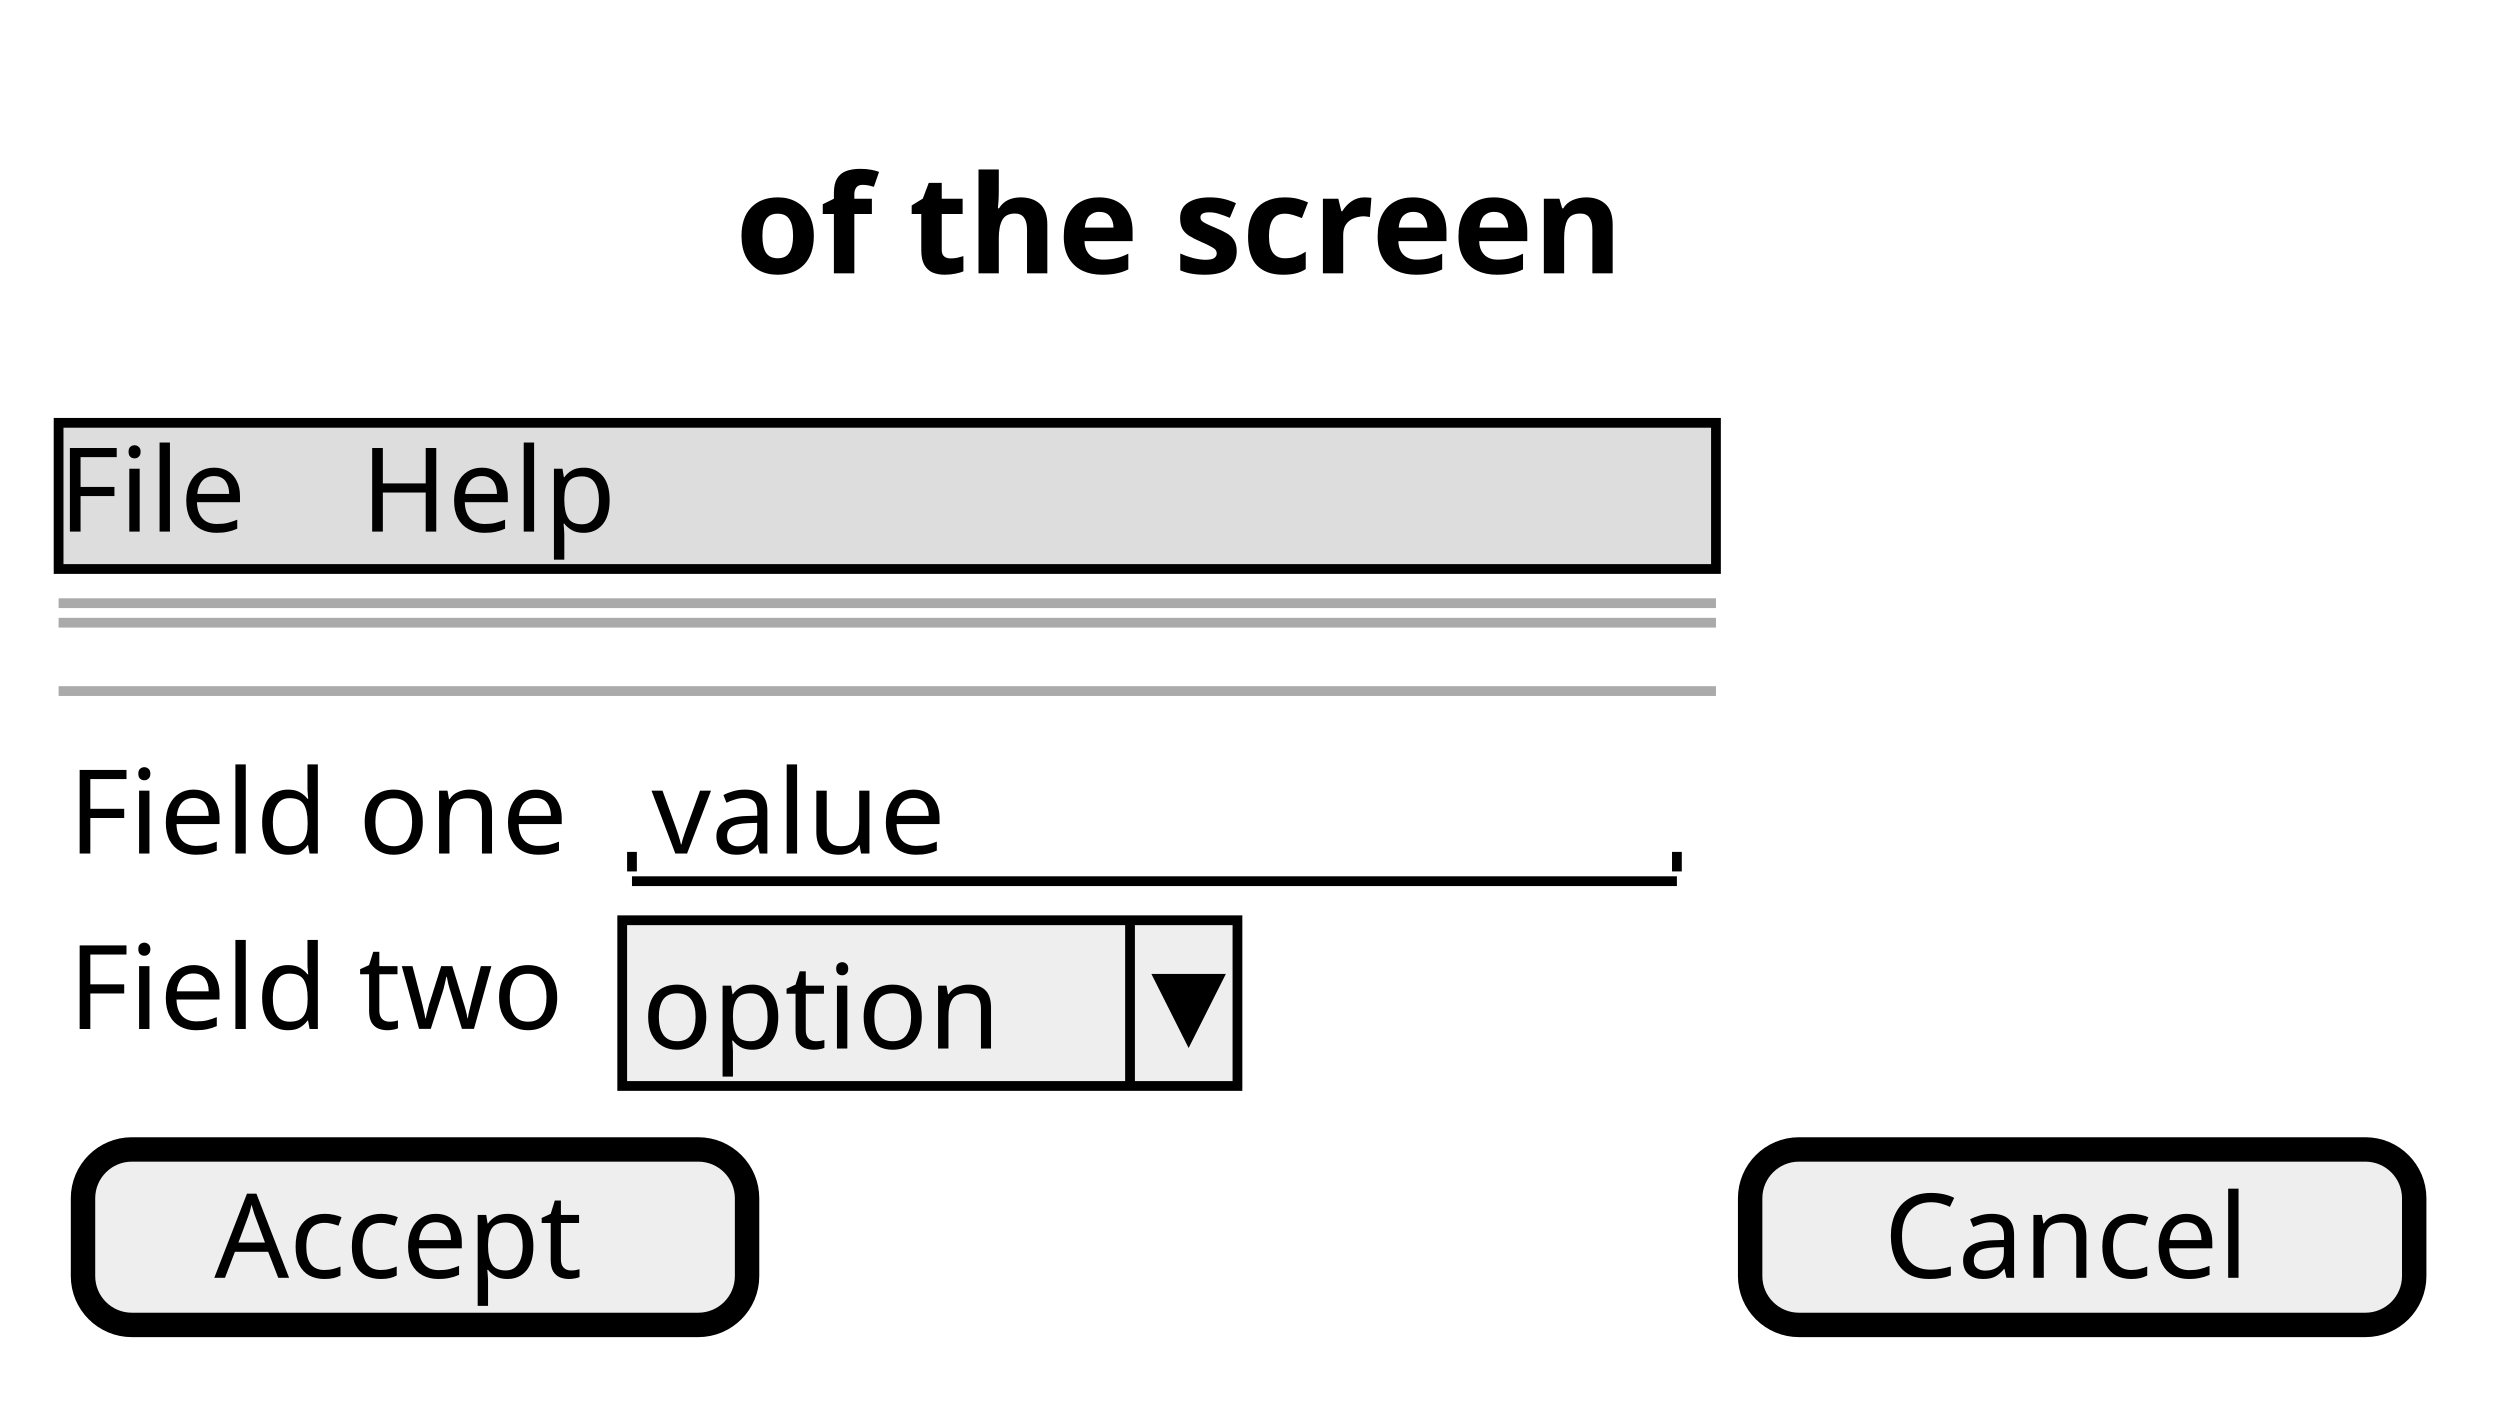
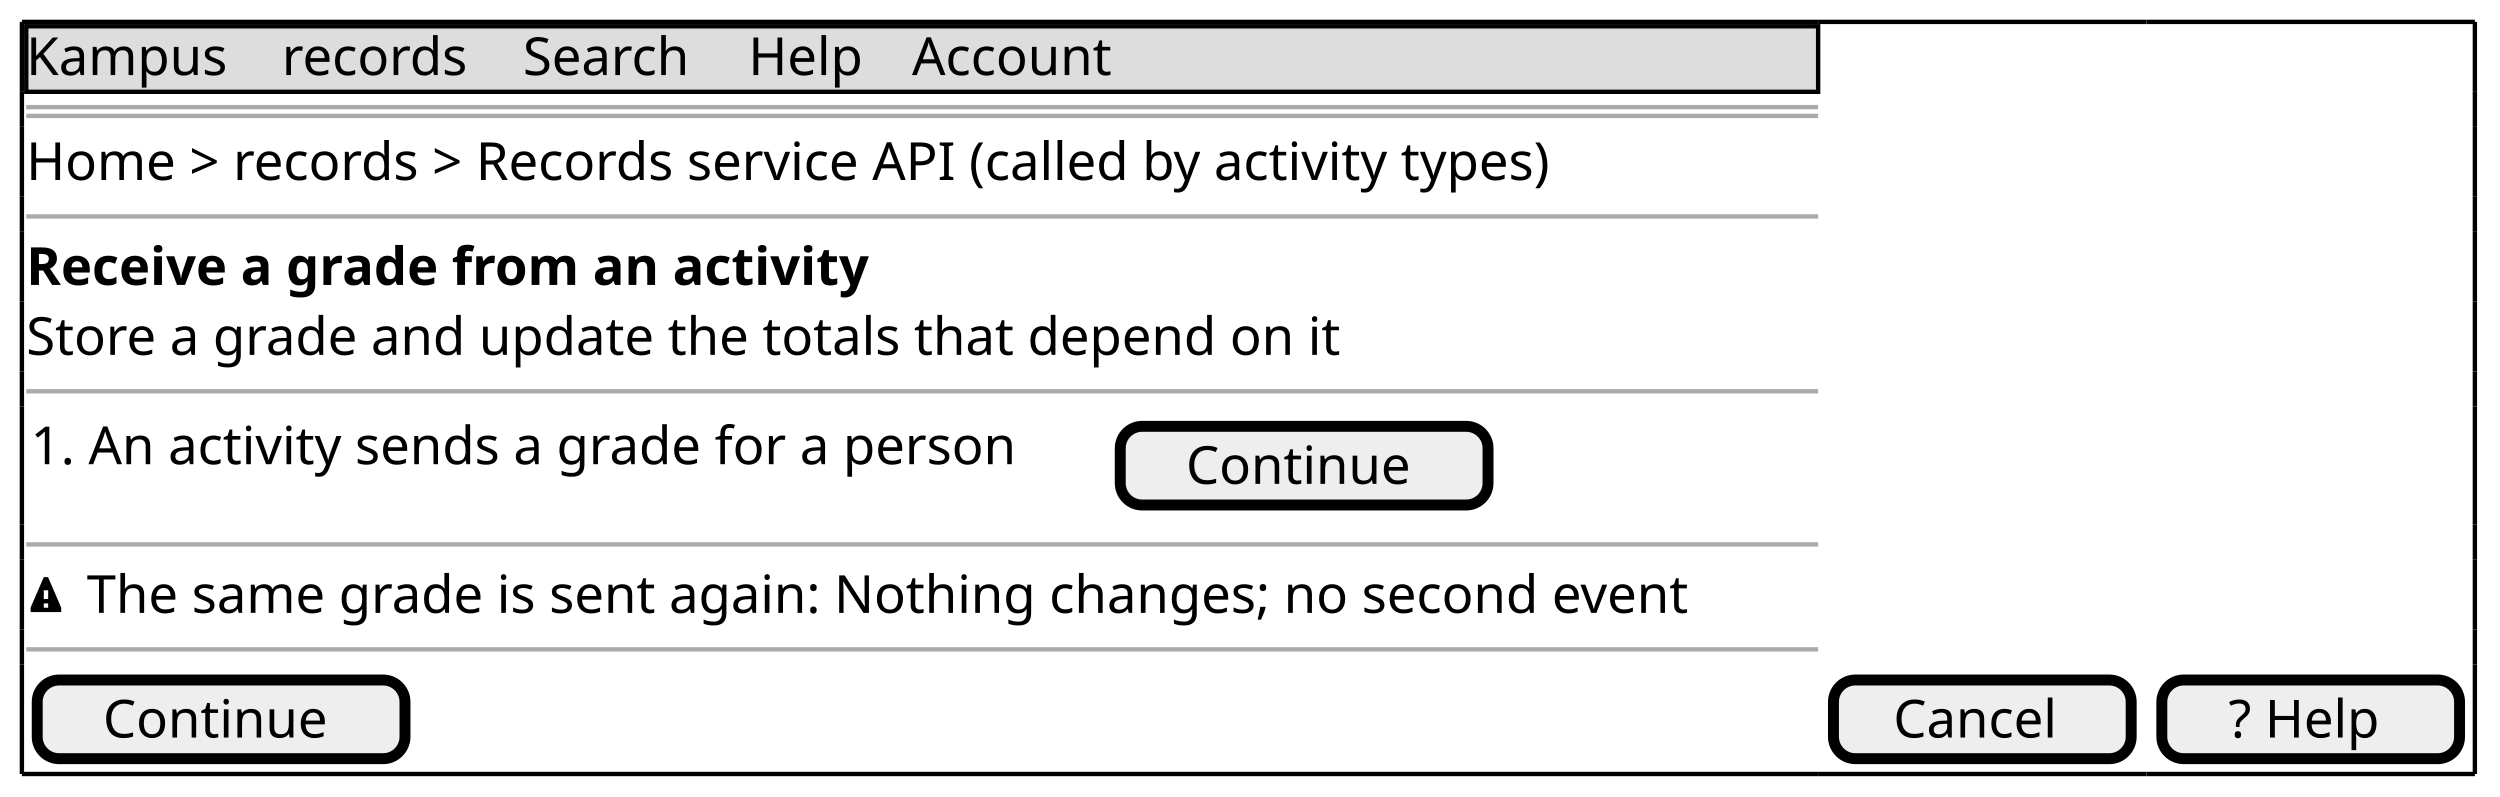
- <svg xmlns="http://www.w3.org/2000/svg" version="1.1" data-diagram-type="SALT" style="width:256px;height:145px;background:#FFFFFF;" width="256px" height="145px" viewBox="0 0 256 145" zoomAndPan="magnify" preserveAspectRatio="none" contentStyleType="text/css">
+ <svg xmlns="http://www.w3.org/2000/svg" version="1.1" data-diagram-type="SALT" style="width:571px;height:182px;background:#FFFFFF;" width="571px" height="182px" viewBox="0 0 571 182" zoomAndPan="magnify" preserveAspectRatio="none" contentStyleType="text/css">
  <defs />
  <g font-family="sans-serif" lengthAdjust="spacing">
-     <g class="title" data-source-line="4">
-       <text x="75.305" y="27.995" fill="#000" font-size="14" textLength="104.104" font-weight="700">of the screen</text>
-     </g>
-     <rect x="6" y="43.297" width="169.715" height="14.969" fill="#DDD" style="stroke:#000;stroke-width:1;" />
-     <text x="6" y="54.436" fill="#000" font-size="12" textLength="20.953">File</text>
-     <text x="36.953" y="54.436" fill="#000" font-size="12" textLength="27.357">Help</text>
-     <line x1="6" y1="61.766" x2="175.715" y2="61.766" style="stroke:#AAA;stroke-width:1;" />
-     <line x1="6" y1="63.766" x2="175.715" y2="63.766" style="stroke:#AAA;stroke-width:1;" />
-     <line x1="6" y1="70.766" x2="175.715" y2="70.766" style="stroke:#AAA;stroke-width:1;" />
-     <text x="7" y="87.404" fill="#000" font-size="12" textLength="54.715">Field one</text>
-     <text x="66.715" y="87.404" fill="#000" font-size="12" textLength="32.777">value</text>
-     <line x1="64.715" y1="90.234" x2="171.715" y2="90.234" style="stroke:#000;stroke-width:1;" />
-     <line x1="64.715" y1="87.234" x2="64.715" y2="89.234" style="stroke:#000;stroke-width:1;" />
-     <line x1="171.715" y1="87.234" x2="171.715" y2="89.234" style="stroke:#000;stroke-width:1;" />
-     <text x="7" y="105.373" fill="#000" font-size="12" textLength="54.246">Field two</text>
-     <rect x="63.715" y="94.234" width="63" height="16.969" fill="#EEE" style="stroke:#000;stroke-width:1;" />
-     <text x="65.715" y="107.373" fill="#000" font-size="12" textLength="37.945">option</text>
-     <line x1="115.715" y1="94.234" x2="115.715" y2="111.203" style="stroke:#000;stroke-width:1;" />
-     <polygon points="118.715,100.234,124.715,100.234,121.715,106.203" fill="#000" style="stroke:#000;stroke-width:1;stroke-linejoin:miter;stroke-miterlimit:10;" />
-     <rect x="8.5" y="117.703" width="68" height="17.969" fill="#EEE" style="stroke:#000;stroke-width:2.5;" rx="5" ry="5" />
-     <text x="21.945" y="130.842" fill="#000" font-size="12" textLength="41.109">Accept</text>
-     <rect x="179.215" y="117.703" width="68" height="17.969" fill="#EEE" style="stroke:#000;stroke-width:2.5;" rx="5" ry="5" />
-     <text x="192.889" y="130.842" fill="#000" font-size="12" textLength="40.652">Cancel</text>
+     <rect x="6" y="6" width="409.262" height="14.969" fill="#DDD" style="stroke:#000;stroke-width:1;" />
+     <text x="6" y="17.139" fill="#000" font-size="12" textLength="48.387">Kampus</text>
+     <text x="64.387" y="17.139" fill="#000" font-size="12" textLength="45.059">records</text>
+     <text x="119.445" y="17.139" fill="#000" font-size="12" textLength="41.49">Search</text>
+     <text x="170.936" y="17.139" fill="#000" font-size="12" textLength="27.357">Help</text>
+     <text x="208.293" y="17.139" fill="#000" font-size="12" textLength="48.662">Account</text>
+     <line x1="6" y1="24.469" x2="415.262" y2="24.469" style="stroke:#AAA;stroke-width:1;" />
+     <line x1="6" y1="26.469" x2="415.262" y2="26.469" style="stroke:#AAA;stroke-width:1;" />
+     <text x="6" y="41.107" fill="#000" font-size="12" textLength="386.174">Home &gt; records &gt; Records service API (called by activity types)</text>
+     <line x1="6" y1="49.438" x2="415.262" y2="49.438" style="stroke:#AAA;stroke-width:1;" />
+     <text x="6" y="65.076" fill="#000" font-size="12" textLength="220.107" font-weight="700">Receive a grade from an activity</text>
+     <text x="6" y="81.045" fill="#000" font-size="12" textLength="323.203">Store a grade and update the totals that depend on it</text>
+     <line x1="6" y1="89.375" x2="415.262" y2="89.375" style="stroke:#AAA;stroke-width:1;" />
+     <text x="7" y="106.014" fill="#000" font-size="12" textLength="244.365">1. An activity sends a grade for a person</text>
+     <rect x="255.865" y="97.375" width="84" height="17.969" fill="#EEE" style="stroke:#000;stroke-width:2.5;" rx="5" ry="5" />
+     <text x="270.886" y="110.514" fill="#000" font-size="12" textLength="53.959">Continue</text>
+     <line x1="6" y1="124.344" x2="415.262" y2="124.344" style="stroke:#AAA;stroke-width:1;" />
+     <path d="M10.09,131.813 C10.03,131.813 9.99,131.853 9.96,131.903 L7.02,138.713 C7,138.763 6.99,138.843 6.99,138.903 L6.99,139.713 C6.99,139.763 7.03,139.803 7.08,139.803 L13.89,139.803 C13.94,139.803 13.98,139.763 13.98,139.713 L13.98,138.903 C13.98,138.853 13.97,138.763 13.95,138.713 L11.01,131.903 C10.99,131.853 10.94,131.813 10.88,131.813 L10.07,131.813 M10,134.813 L11,134.813 L11,136.813 L10,136.813 L10,134.813 M10,137.813 L11,137.813 L11,138.813 L10,138.813 L10,137.813" fill="#000" />
+     <text x="19.814" y="139.982" fill="#000" font-size="12" textLength="394.447">The same grade is sent again: Nothing changes; no second event</text>
+     <line x1="6" y1="148.313" x2="415.262" y2="148.313" style="stroke:#AAA;stroke-width:1;" />
+     <rect x="8.5" y="155.313" width="84" height="17.969" fill="#EEE" style="stroke:#000;stroke-width:2.5;" rx="5" ry="5" />
+     <text x="23.521" y="168.451" fill="#000" font-size="12" textLength="53.959">Continue</text>
+     <rect x="418.762" y="155.313" width="68" height="17.969" fill="#EEE" style="stroke:#000;stroke-width:2.5;" rx="5" ry="5" />
+     <text x="432.436" y="168.451" fill="#000" font-size="12" textLength="40.652">Cancel</text>
+     <rect x="493.762" y="155.313" width="68" height="17.969" fill="#EEE" style="stroke:#000;stroke-width:2.5;" rx="5" ry="5" />
+     <text x="508.991" y="168.451" fill="#000" font-size="12" textLength="37.541">? Help</text>
+     <line x1="5" y1="5" x2="415.262" y2="5" style="stroke:#000;stroke-width:1;" />
+     <line x1="415.262" y1="5" x2="490.262" y2="5" style="stroke:#000;stroke-width:1;" />
+     <line x1="490.262" y1="5" x2="565.262" y2="5" style="stroke:#000;stroke-width:1;" />
+     <line x1="5" y1="176.781" x2="415.262" y2="176.781" style="stroke:#000;stroke-width:1;" />
+     <line x1="415.262" y1="176.781" x2="490.262" y2="176.781" style="stroke:#000;stroke-width:1;" />
+     <line x1="490.262" y1="176.781" x2="565.262" y2="176.781" style="stroke:#000;stroke-width:1;" />
+     <line x1="5" y1="5" x2="5" y2="20.969" style="stroke:#000;stroke-width:1;" />
+     <line x1="565.262" y1="28.969" x2="565.262" y2="44.938" style="stroke:#000;stroke-width:1;" />
+     <line x1="565.262" y1="5" x2="565.262" y2="20.969" style="stroke:#000;stroke-width:1;" />
+     <line x1="5" y1="151.813" x2="5" y2="176.781" style="stroke:#000;stroke-width:1;" />
+     <line x1="5" y1="127.844" x2="5" y2="143.813" style="stroke:#000;stroke-width:1;" />
+     <line x1="565.262" y1="151.813" x2="565.262" y2="176.781" style="stroke:#000;stroke-width:1;" />
+     <line x1="5" y1="92.875" x2="5" y2="119.844" style="stroke:#000;stroke-width:1;" />
+     <line x1="565.262" y1="127.844" x2="565.262" y2="143.813" style="stroke:#000;stroke-width:1;" />
+     <line x1="5" y1="68.906" x2="5" y2="84.875" style="stroke:#000;stroke-width:1;" />
+     <line x1="565.262" y1="92.875" x2="565.262" y2="119.844" style="stroke:#000;stroke-width:1;" />
+     <line x1="5" y1="44.938" x2="5" y2="52.938" style="stroke:#000;stroke-width:1;" />
+     <line x1="565.262" y1="68.906" x2="565.262" y2="84.875" style="stroke:#000;stroke-width:1;" />
+     <line x1="5" y1="20.969" x2="5" y2="28.969" style="stroke:#000;stroke-width:1;" />
+     <line x1="565.262" y1="44.938" x2="565.262" y2="52.938" style="stroke:#000;stroke-width:1;" />
+     <line x1="565.262" y1="20.969" x2="565.262" y2="28.969" style="stroke:#000;stroke-width:1;" />
+     <line x1="5" y1="143.813" x2="5" y2="151.813" style="stroke:#000;stroke-width:1;" />
+     <line x1="5" y1="119.844" x2="5" y2="127.844" style="stroke:#000;stroke-width:1;" />
+     <line x1="565.262" y1="143.813" x2="565.262" y2="151.813" style="stroke:#000;stroke-width:1;" />
+     <line x1="5" y1="84.875" x2="5" y2="92.875" style="stroke:#000;stroke-width:1;" />
+     <line x1="565.262" y1="119.844" x2="565.262" y2="127.844" style="stroke:#000;stroke-width:1;" />
+     <line x1="5" y1="52.938" x2="5" y2="68.906" style="stroke:#000;stroke-width:1;" />
+     <line x1="565.262" y1="84.875" x2="565.262" y2="92.875" style="stroke:#000;stroke-width:1;" />
+     <line x1="5" y1="28.969" x2="5" y2="44.938" style="stroke:#000;stroke-width:1;" />
+     <line x1="565.262" y1="52.938" x2="565.262" y2="68.906" style="stroke:#000;stroke-width:1;" />
  </g>
</svg>
